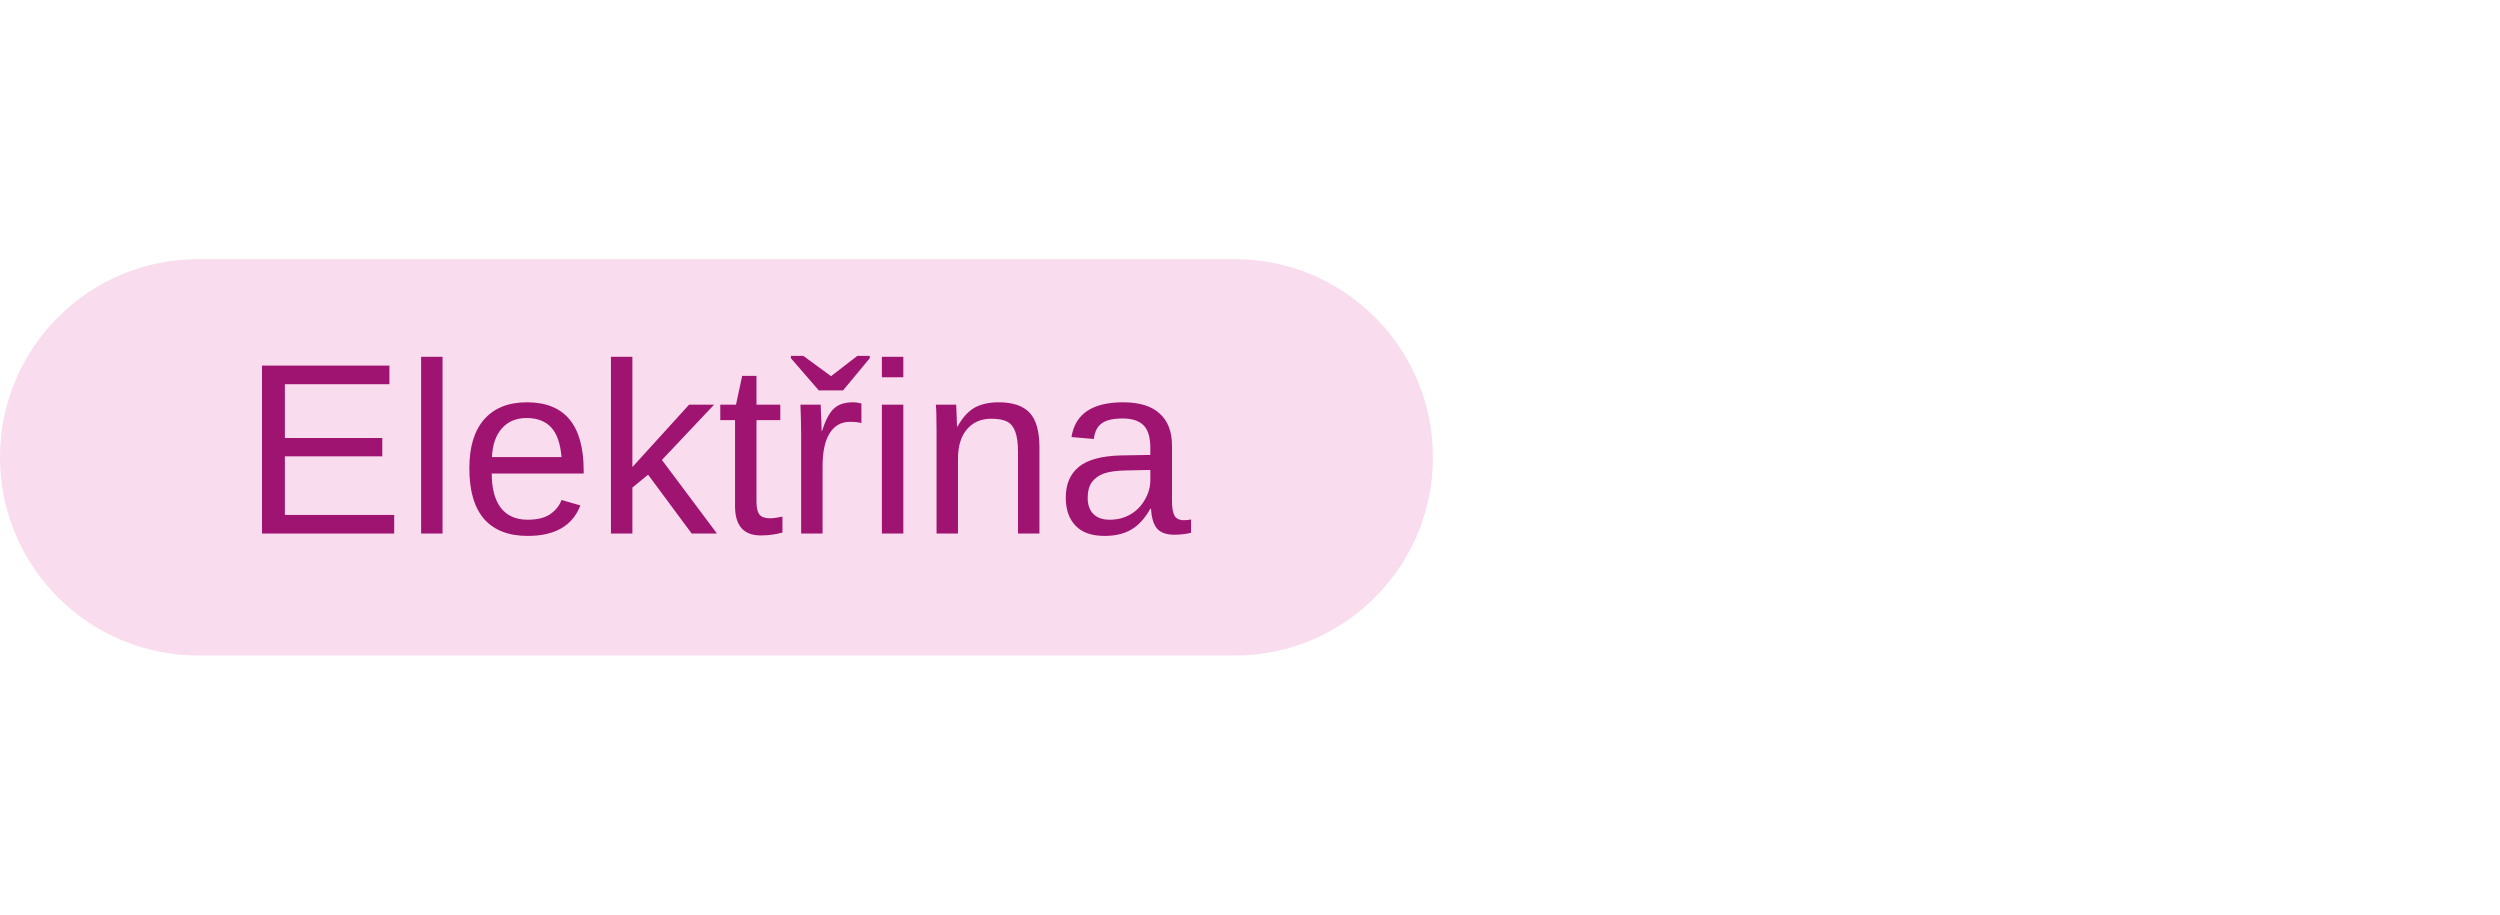
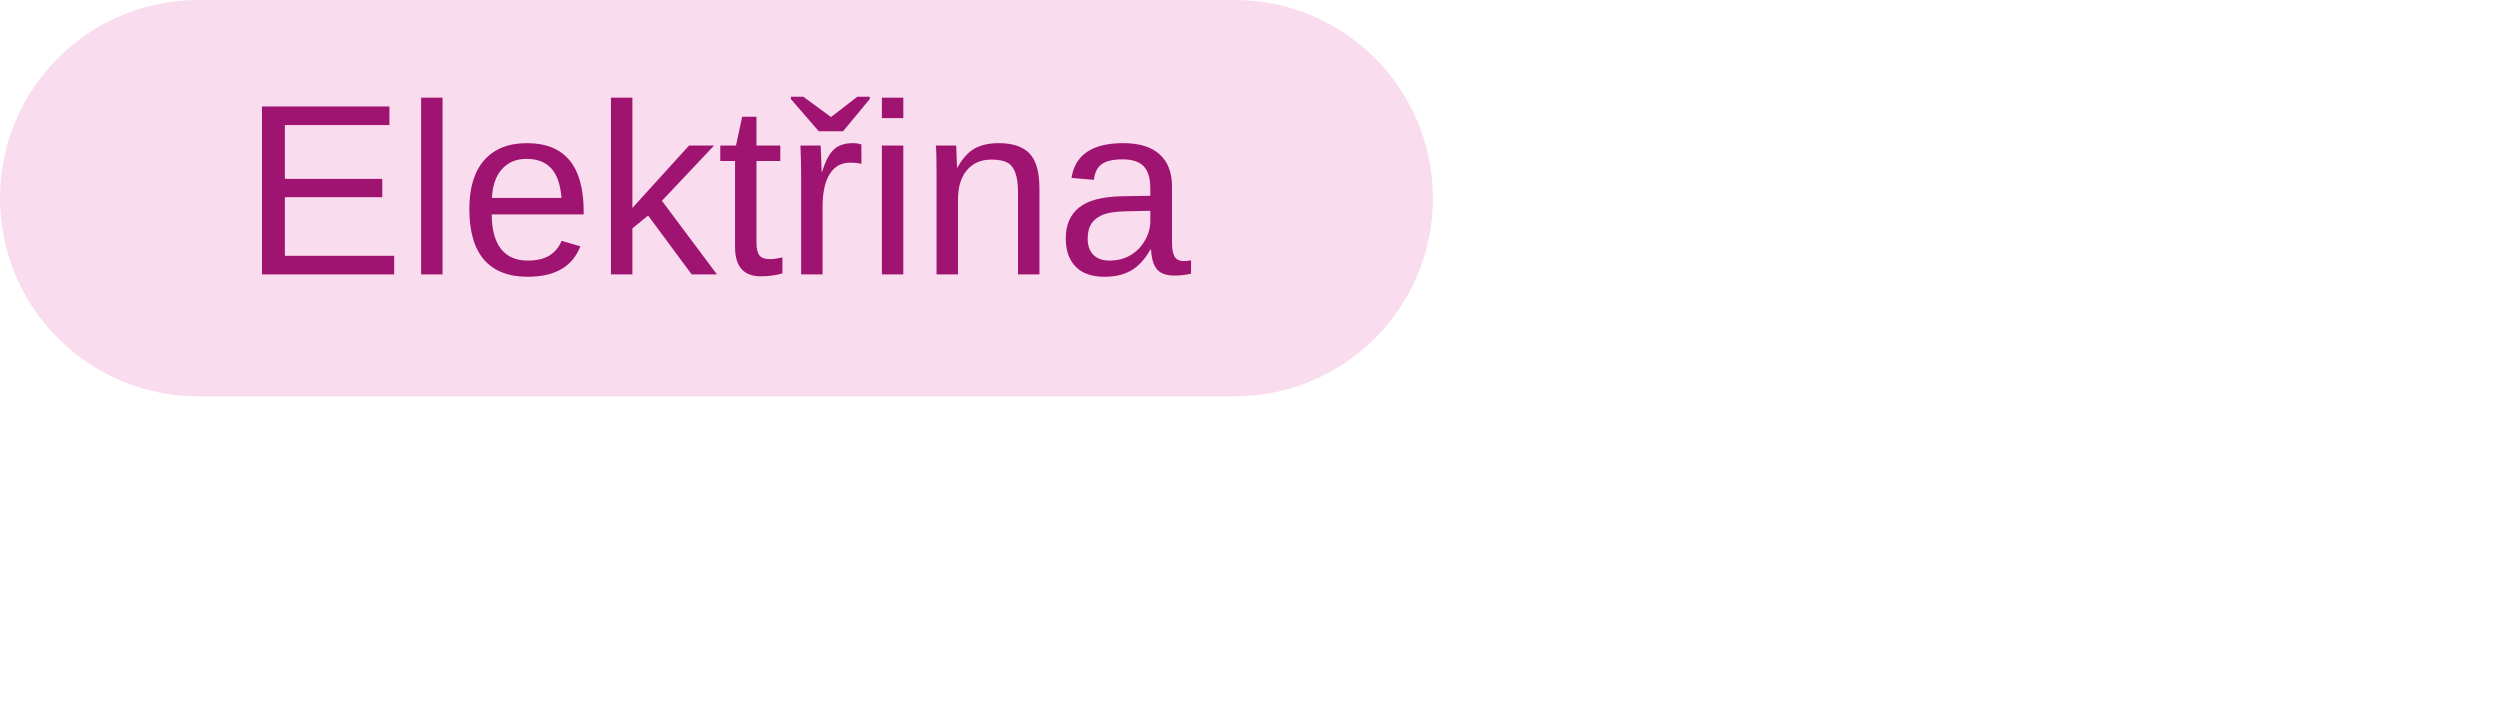
- <svg xmlns="http://www.w3.org/2000/svg" width="164" height="60">
-   <rect x="0" y="17" width="94" height="26" rx="13" ry="13" fill="#F9DCED" />
-   <text x="47" y="35" font-family="Segoe UI, Arial, sans-serif" font-size="16" font-weight="500" fill="#A01471" text-anchor="middle">Elektřina</text>
+ <svg xmlns="http://www.w3.org/2000/svg" width="164" height="46">
+   <rect x="0" y="0" width="94" height="26" rx="13" ry="13" fill="#F9DCED" />
+   <text x="47" y="18" font-family="Segoe UI, Arial, sans-serif" font-size="16" font-weight="500" fill="#A01471" text-anchor="middle">Elektřina</text>
</svg>
